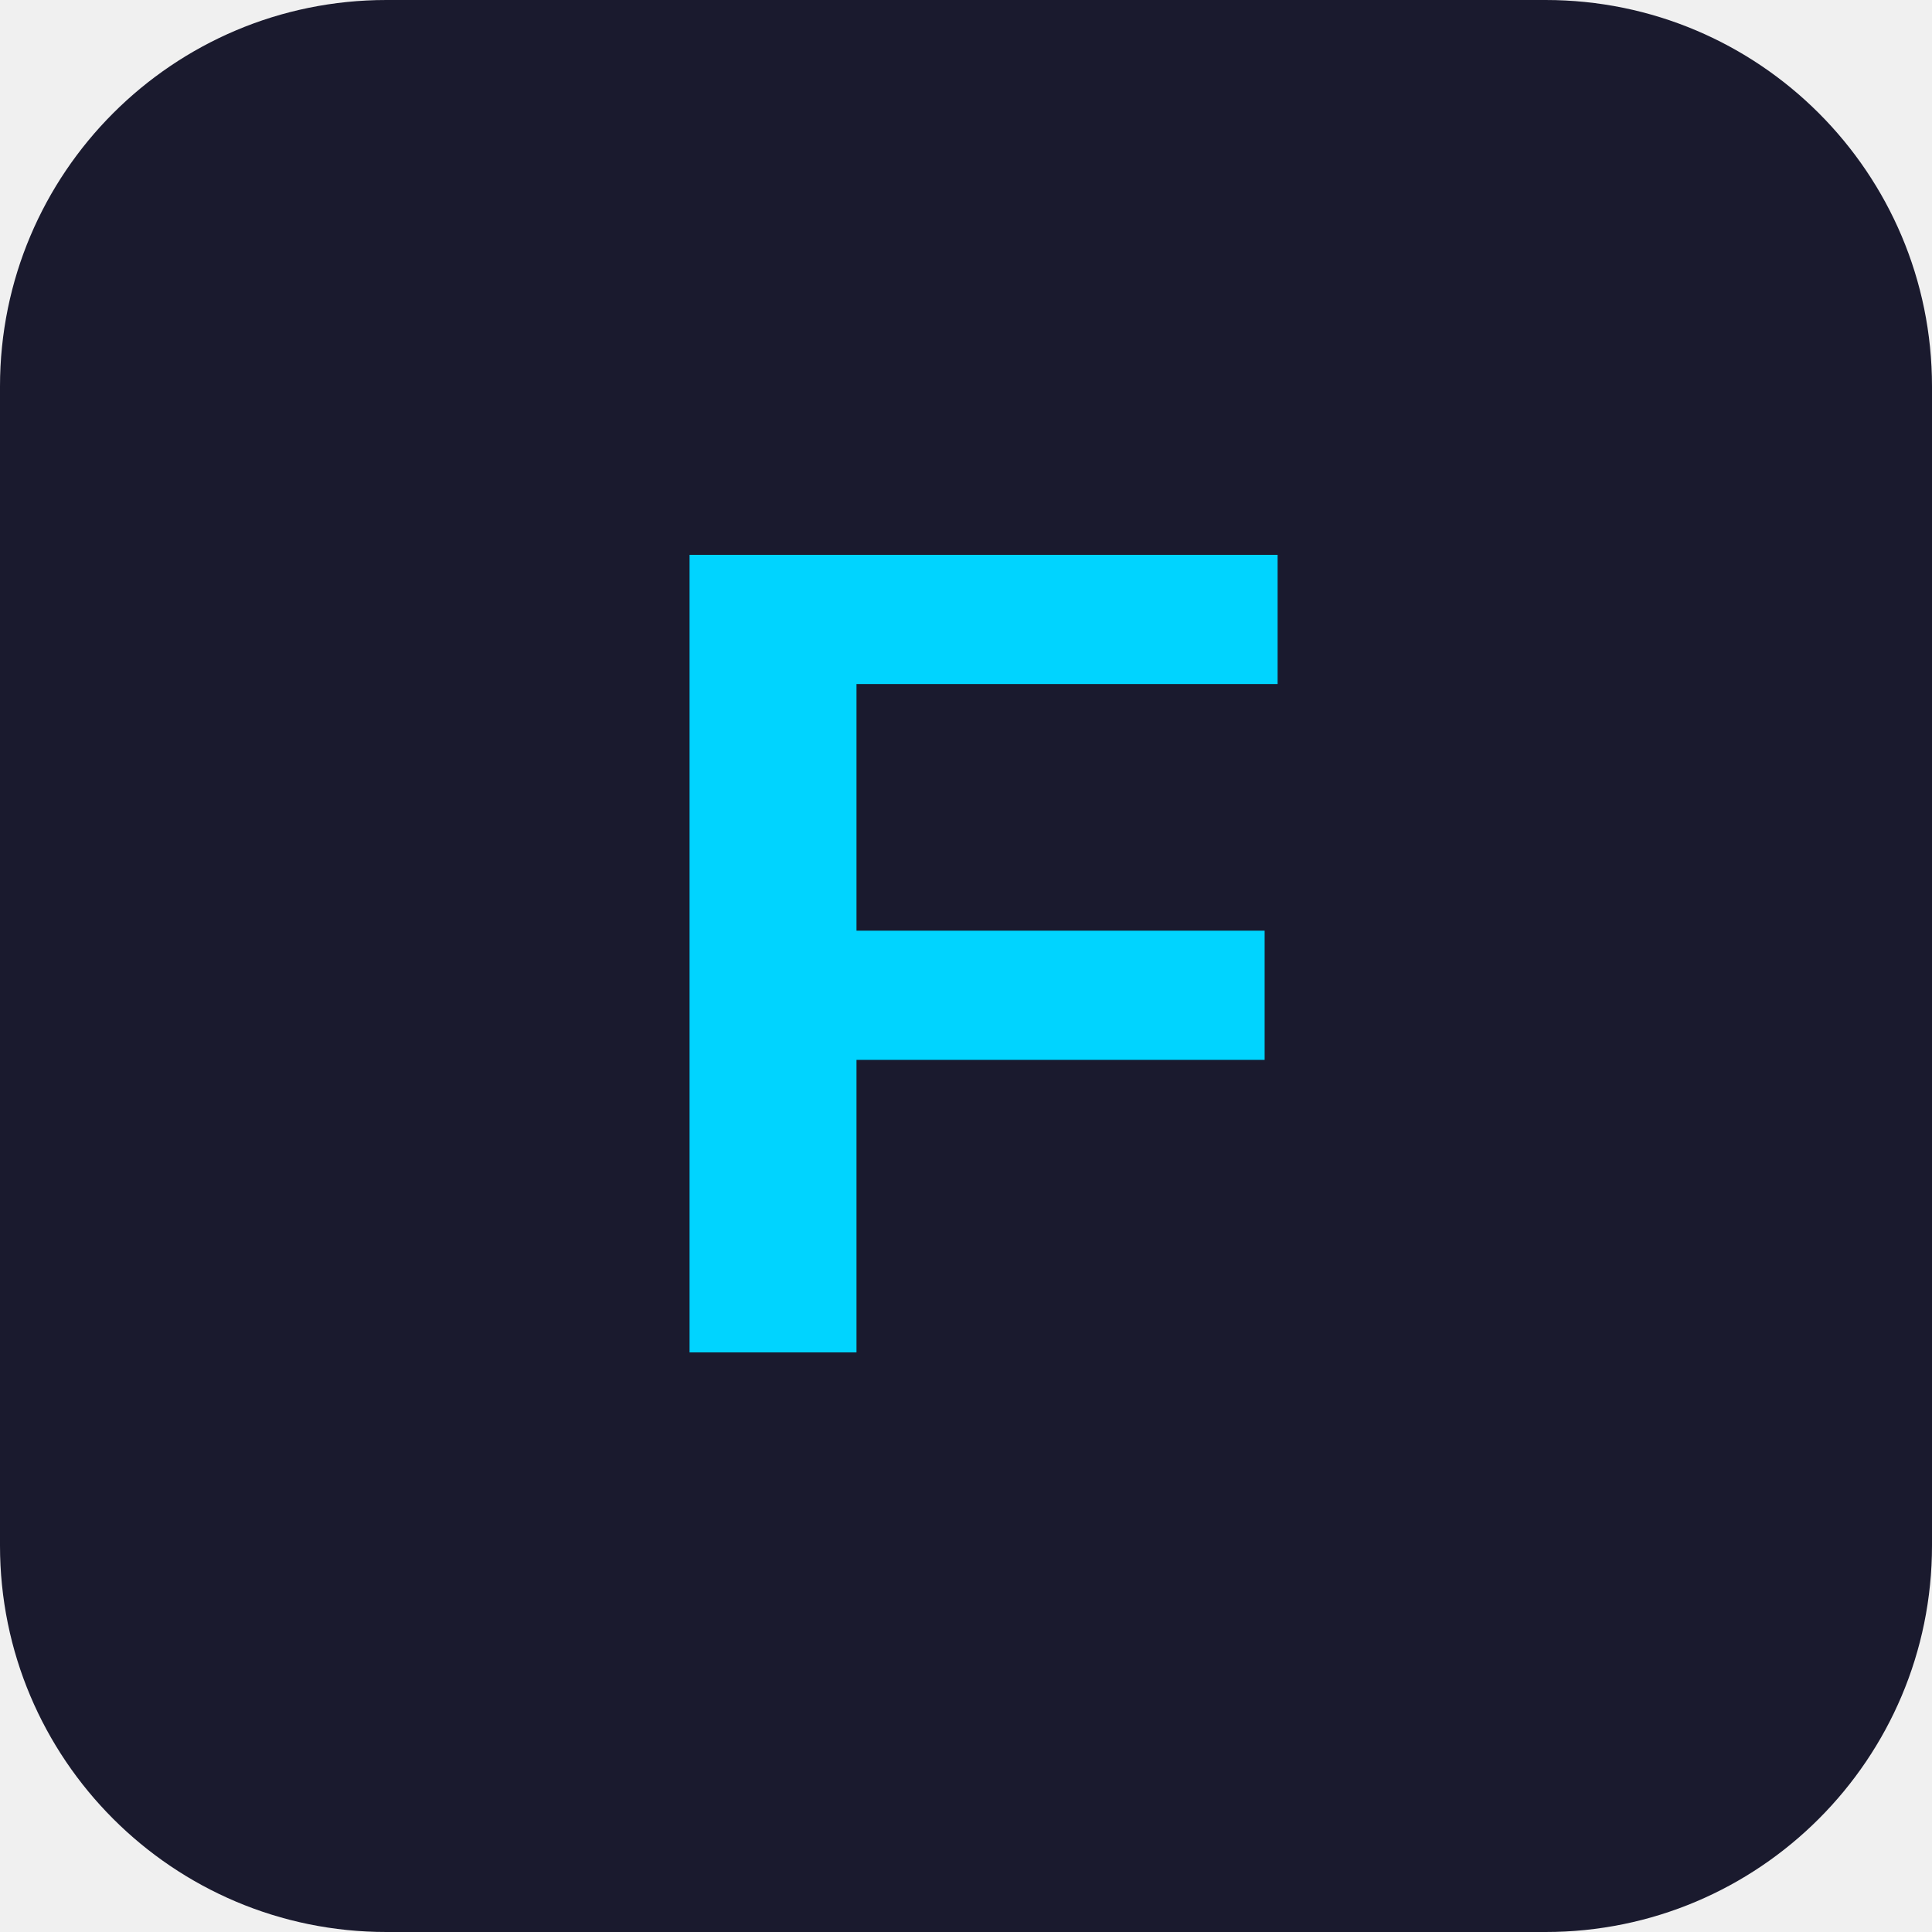
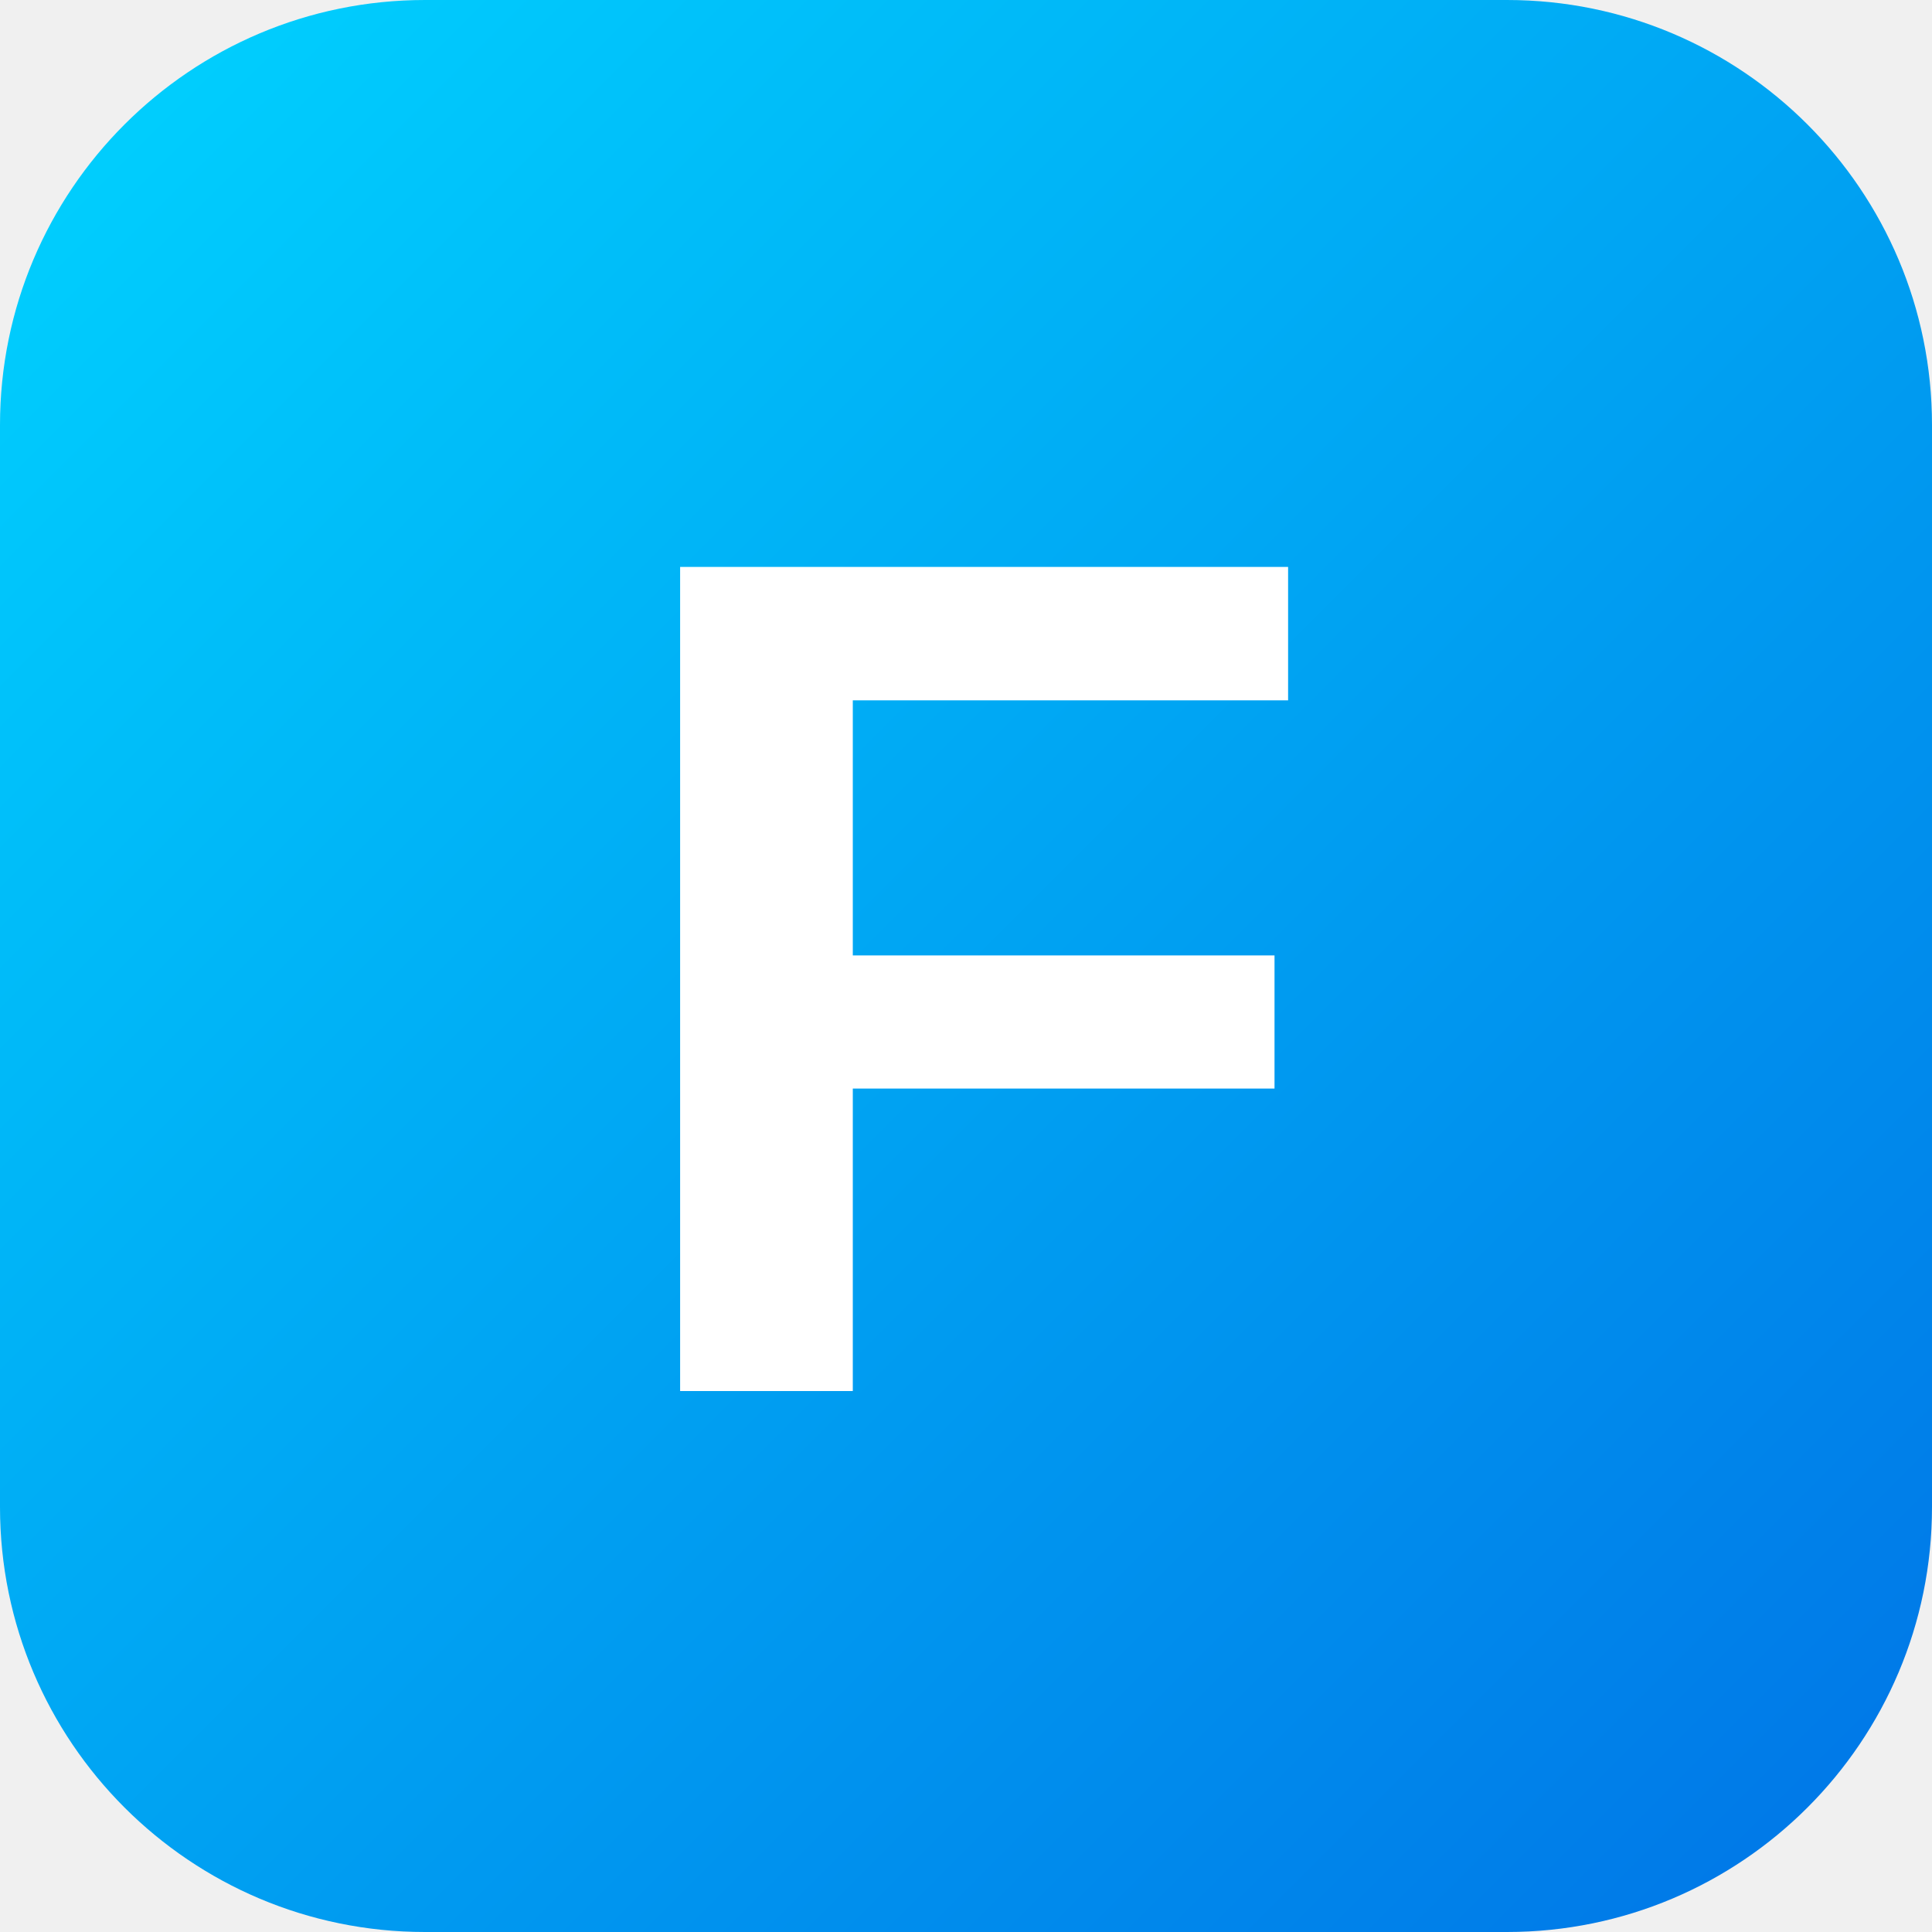
<svg xmlns="http://www.w3.org/2000/svg" viewBox="0 0 100 100">
-   <rect width="100" height="100" rx="20" fill="#1a1a2e" />
-   <text x="50" y="70" font-size="60" font-weight="bold" fill="#00d4ff" text-anchor="middle" font-family="Arial">F</text>
+   <defs>
+     <linearGradient id="bg" x1="0%" y1="0%" x2="100%" y2="100%">
+       <stop offset="0%" style="stop-color:#00d4ff;stop-opacity:1" />
+       <stop offset="100%" style="stop-color:#0073e6;stop-opacity:1" />
+     </linearGradient>
+   </defs>
+   <rect width="100" height="100" rx="22" fill="url(#bg)" />
+   <text x="50" y="72" font-size="62" font-weight="bold" fill="#ffffff" text-anchor="middle" font-family="Arial,sans-serif">F</text>
</svg>
